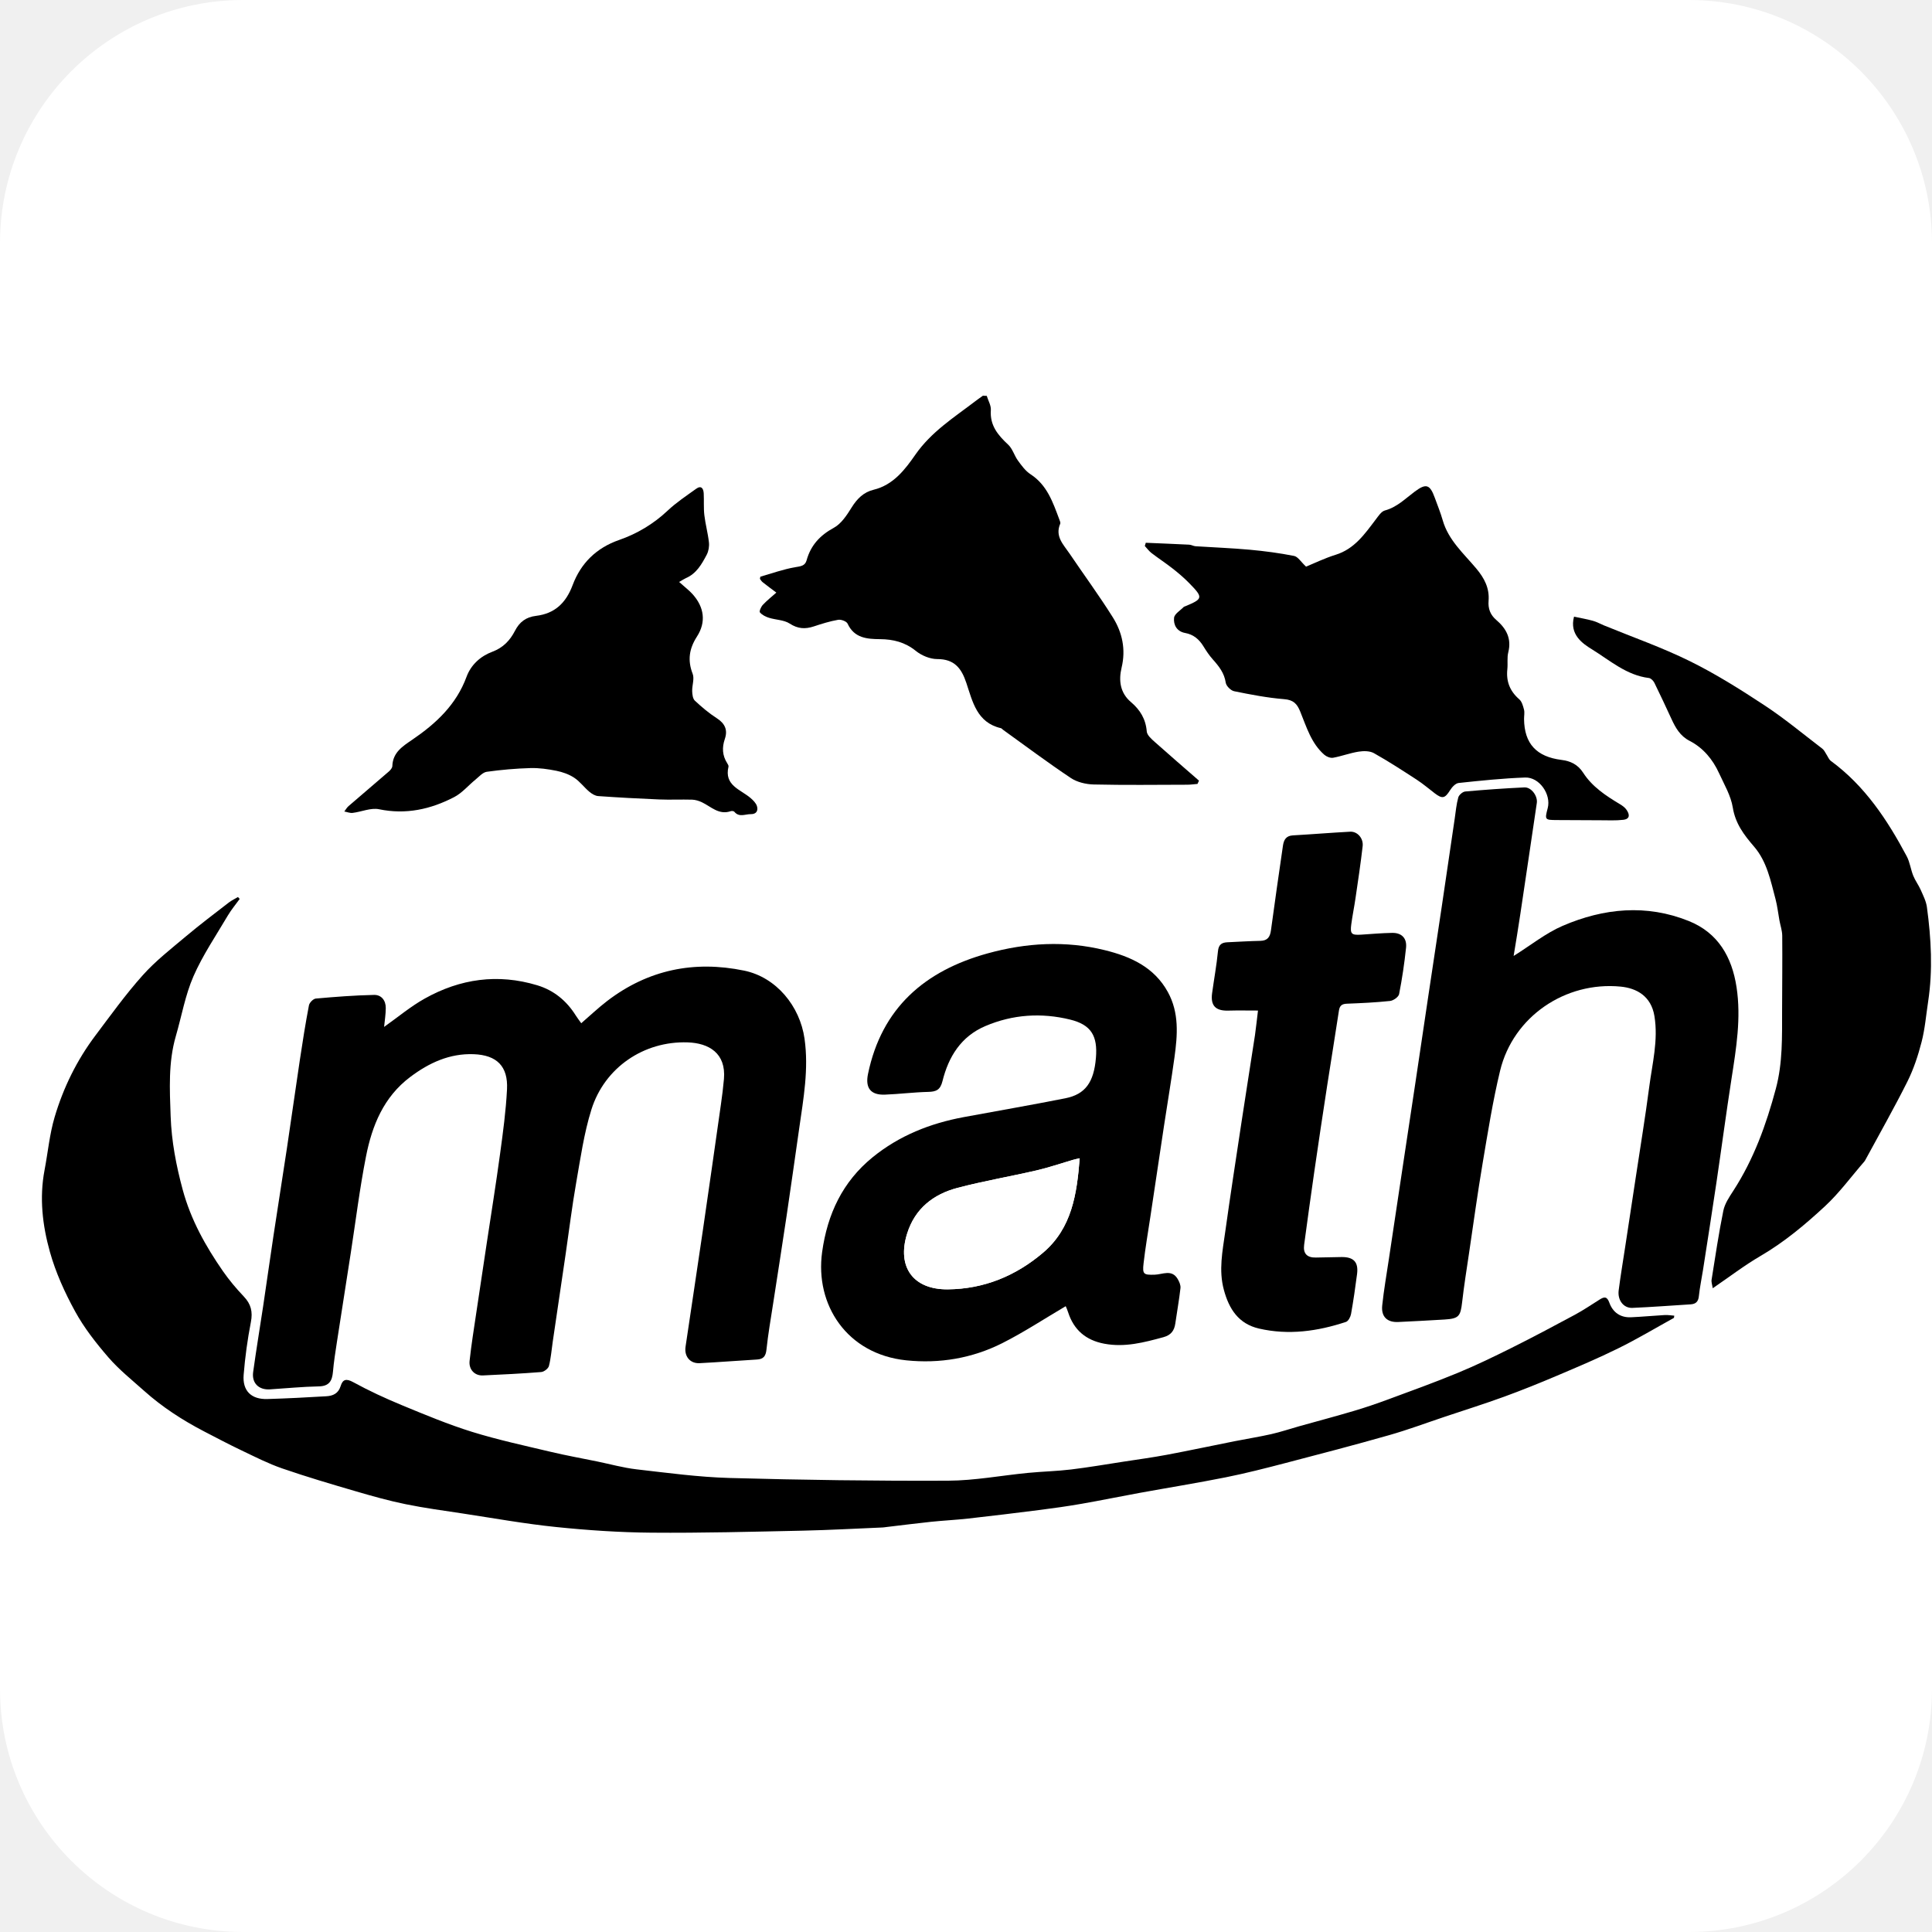
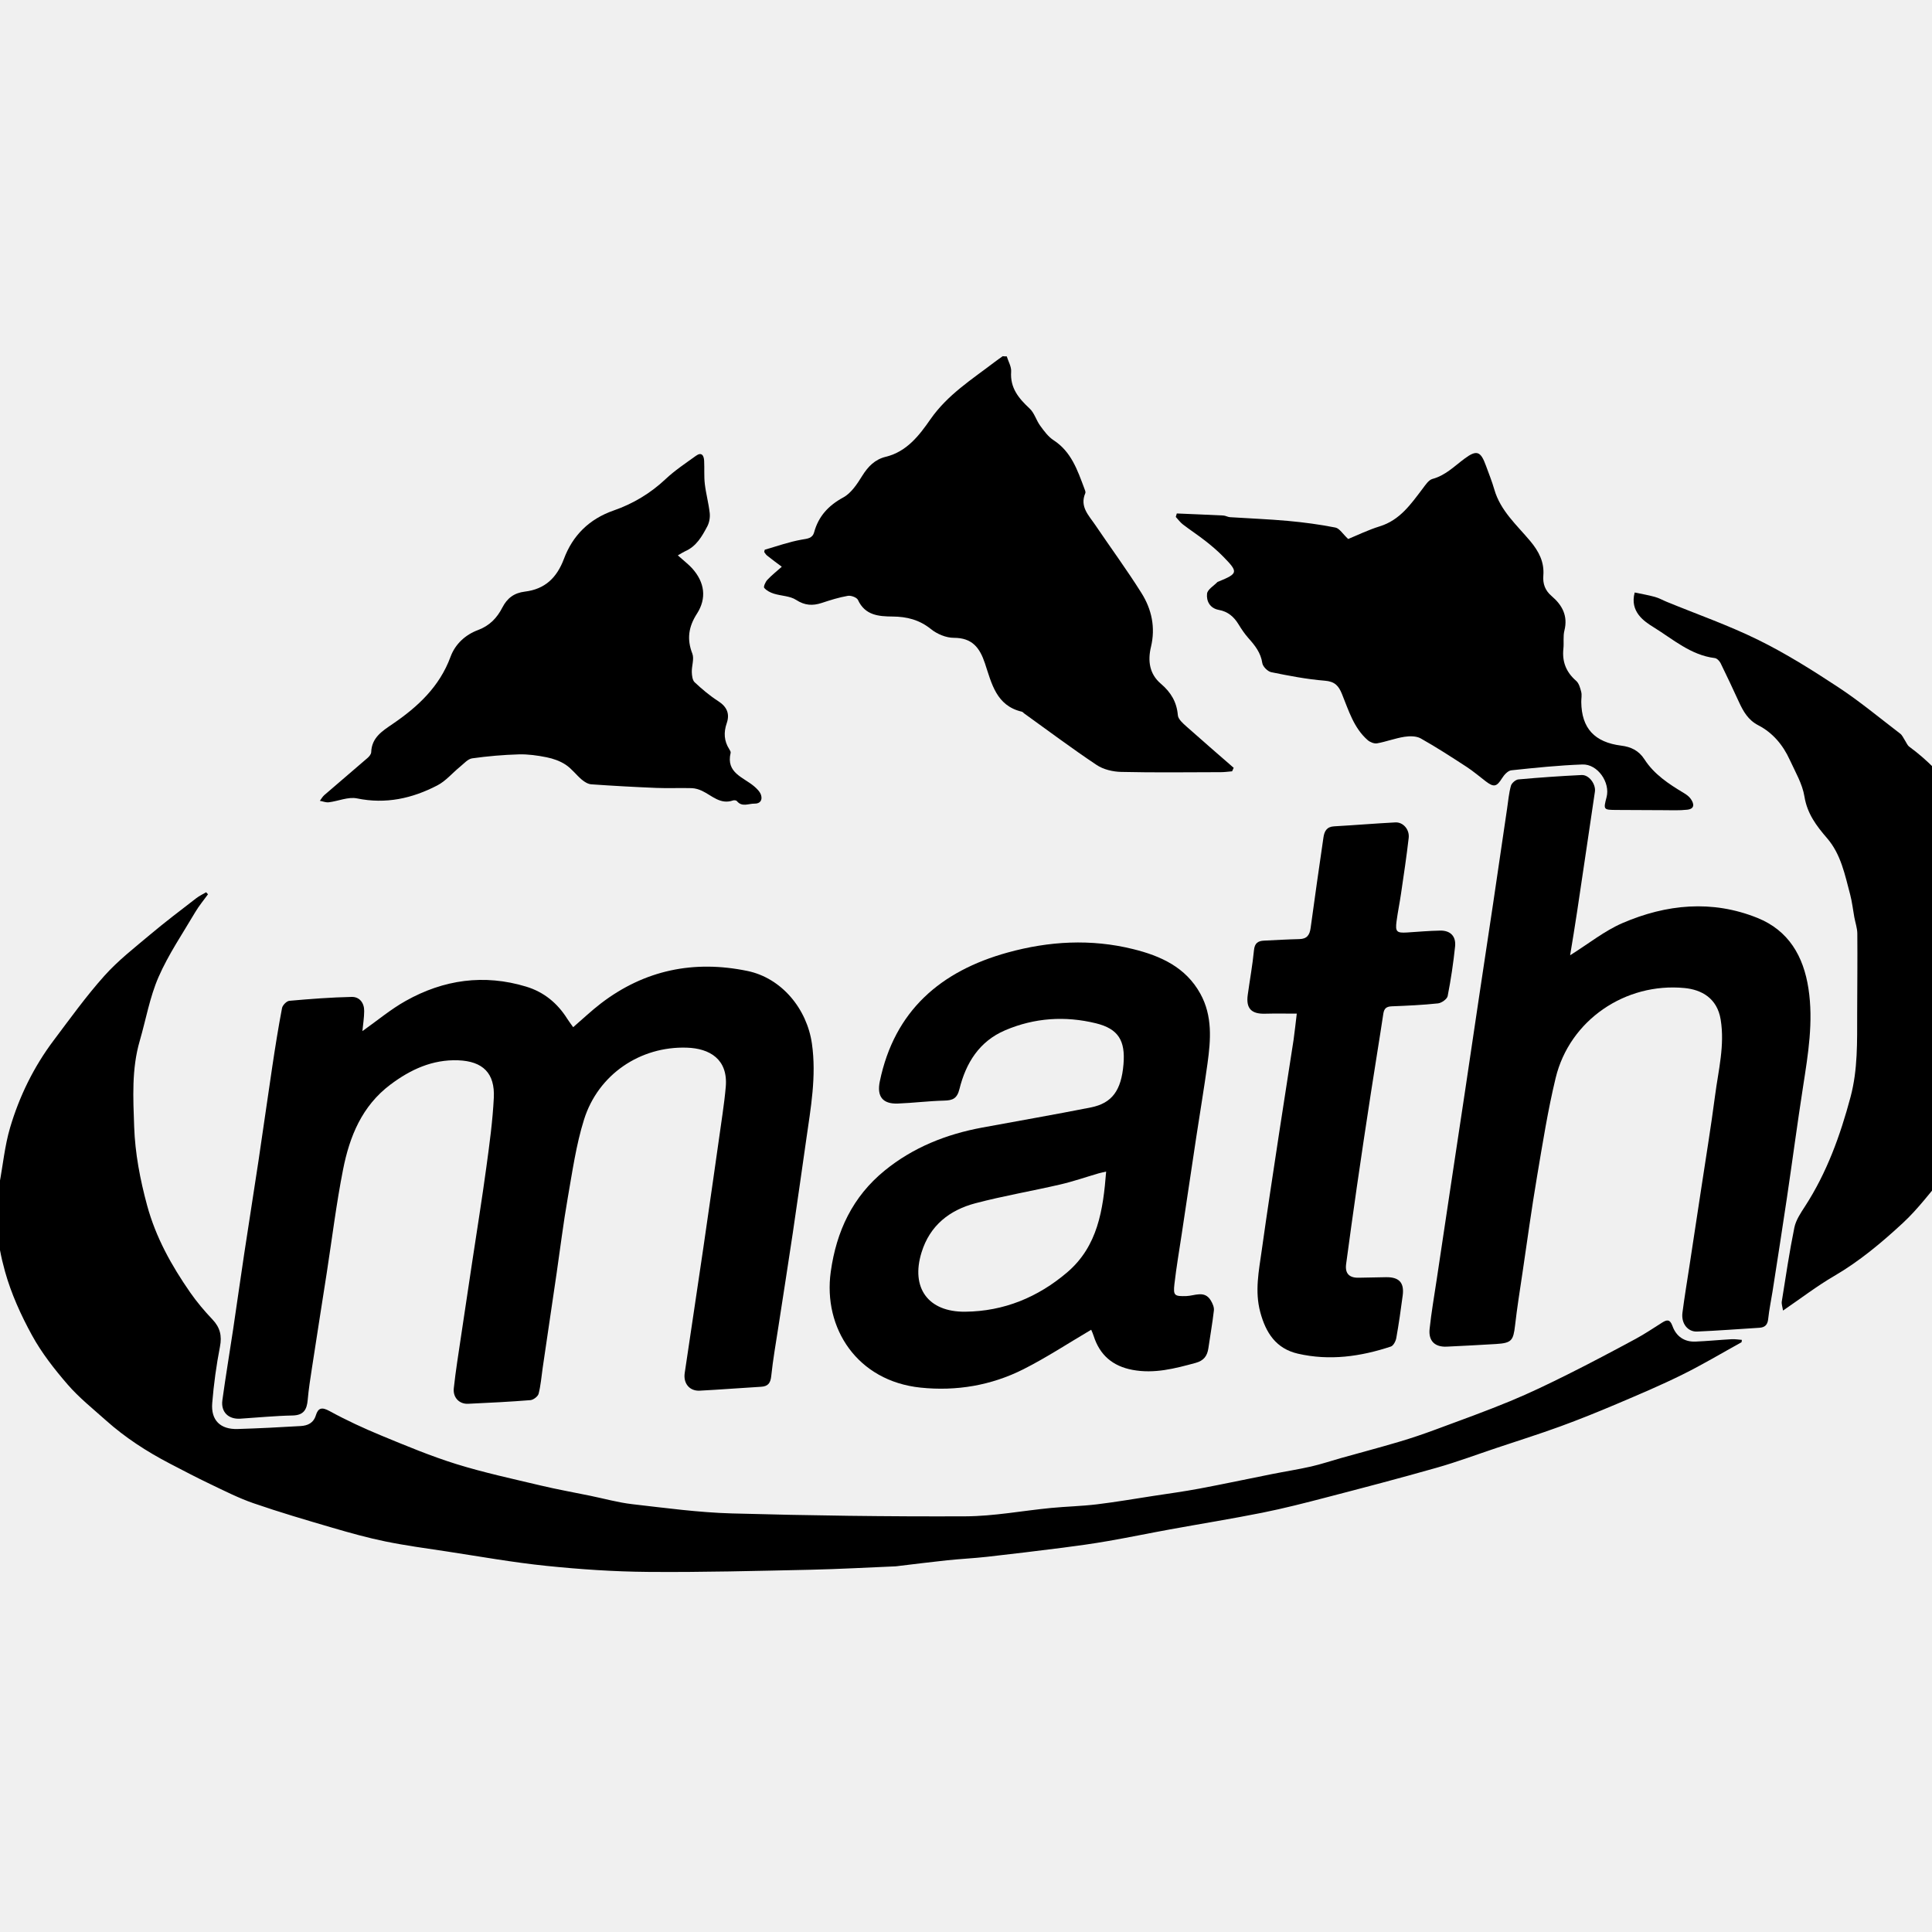
- <svg xmlns="http://www.w3.org/2000/svg" viewBox="22 118 556 556">
-   <style>.st0{fill:#FFFFFF;}</style>
-   <rect x="22" y="118" width="556" height="556" rx="70" fill="#fff" />
+ <svg xmlns="http://www.w3.org/2000/svg" viewBox="35 136 520 520">
+   <style>path{fill:#000}@media (prefers-color-scheme: dark){path{fill:#fff}}</style>
  <g id="qcejso.tif">
    <g>
      <g>
-         <path class="st0" d="M305.97,231.92c90.83,0,181.66,0,272.5,0c0,109.37,0,218.74,0,328.16c-181.6,0-363.23,0-544.94,0     c0-109.36,0-218.76,0-328.16c90.42,0,180.88,0,271.35,0c-0.73,0.53-1.48,1.04-2.2,1.59c-6.14,4.69-12.66,8.78-17.26,15.4     c-2.95,4.25-6.33,8.7-12,10.08c-2.89,0.7-4.76,2.57-6.33,5.1c-1.36,2.19-2.97,4.67-5.11,5.84c-4,2.18-6.65,5.03-7.85,9.36     c-0.47,1.68-1.78,1.72-3.34,2c-3.37,0.59-6.63,1.76-9.93,2.71c-0.09,0.02-0.09,0.32-0.17,0.63c0.22,0.28,0.44,0.69,0.78,0.96     c1.3,1.02,2.63,2,3.95,3c-1.31,1.17-2.7,2.27-3.9,3.54c-0.51,0.55-1.08,1.85-0.83,2.15c0.61,0.73,1.63,1.25,2.58,1.55     c1.99,0.63,4.34,0.6,6,1.68c2.34,1.51,4.44,1.63,6.91,0.82c2.31-0.76,4.64-1.5,7.02-1.91c0.85-0.15,2.41,0.43,2.72,1.1     c1.92,4.17,5.58,4.44,9.35,4.47c3.81,0.03,7.18,0.87,10.28,3.37c1.65,1.33,4.09,2.36,6.17,2.36c4.95-0.01,6.98,2.66,8.38,6.87     c1.79,5.39,3.03,11.4,9.92,13.01c0.24,0.06,0.43,0.33,0.65,0.48c6.48,4.65,12.86,9.44,19.5,13.87c1.82,1.21,4.36,1.81,6.58,1.86     c8.95,0.2,17.9,0.09,26.86,0.07c1,0,2.01-0.15,3.01-0.23c0.14-0.31,0.29-0.63,0.43-0.94c-4.25-3.7-8.52-7.36-12.71-11.12     c-0.95-0.85-2.23-1.96-2.32-3.03c-0.29-3.58-1.9-6.21-4.56-8.47c-3.11-2.64-3.57-6.19-2.68-9.91c1.26-5.25,0.2-10.14-2.55-14.51     c-3.93-6.25-8.32-12.22-12.46-18.35c-1.73-2.55-4.22-4.91-2.66-8.53c0.14-0.33-0.11-0.88-0.27-1.3     c-1.83-4.9-3.48-9.86-8.26-12.95c-1.45-0.94-2.56-2.48-3.61-3.91c-1.06-1.46-1.56-3.43-2.83-4.61c-2.95-2.74-5.3-5.53-4.99-9.93     C307.24,234.7,306.39,233.29,305.97,231.92z M503.74,497.26c0.03-0.2,0.05-0.39,0.08-0.59c-0.92-0.07-1.84-0.23-2.76-0.18     c-3.23,0.18-6.46,0.5-9.69,0.64c-3.07,0.13-5.24-1.42-6.24-4.21c-0.66-1.84-1.47-1.73-2.79-0.89c-2.35,1.48-4.67,3.05-7.11,4.37     c-6.05,3.26-12.13,6.49-18.28,9.56c-5.1,2.54-10.24,5.03-15.5,7.2c-6.61,2.73-13.35,5.16-20.06,7.64     c-3.24,1.2-6.52,2.32-9.84,3.3c-5.22,1.55-10.49,2.94-15.73,4.41c-2.66,0.75-5.29,1.64-7.98,2.25     c-3.49,0.79-7.04,1.34-10.55,2.04c-6.49,1.29-12.97,2.68-19.48,3.9c-4.13,0.78-8.31,1.34-12.47,1.98     c-5.03,0.77-10.05,1.65-15.09,2.25c-4.1,0.49-8.25,0.58-12.37,0.98c-7.68,0.74-15.35,2.22-23.03,2.25     c-20.96,0.09-41.93-0.2-62.88-0.78c-8.95-0.25-17.89-1.47-26.81-2.49c-3.8-0.44-7.53-1.49-11.29-2.26     c-4.47-0.92-8.97-1.73-13.41-2.78c-7.57-1.8-15.19-3.44-22.61-5.74c-6.85-2.13-13.5-4.91-20.14-7.65     c-4.79-1.98-9.52-4.16-14.06-6.65c-2.08-1.14-3.05-0.79-3.64,1.15c-0.65,2.11-2.21,2.79-4.08,2.9c-5.66,0.33-11.33,0.62-17,0.8     c-4.61,0.14-7.19-2.34-6.82-6.98c0.41-5.08,1.11-10.16,2.08-15.17c0.58-2.98,0.03-5.19-2.04-7.36c-2.16-2.27-4.2-4.69-5.99-7.27     c-5.02-7.22-9.24-14.78-11.58-23.42c-1.89-6.98-3.24-14-3.48-21.16c-0.26-7.72-0.71-15.52,1.5-23.11     c1.67-5.74,2.69-11.75,5.06-17.18c2.67-6.11,6.49-11.72,9.9-17.5c0.99-1.68,2.27-3.19,3.41-4.77c-0.17-0.18-0.33-0.36-0.5-0.55     c-0.88,0.53-1.83,0.96-2.64,1.59c-4.14,3.21-8.34,6.37-12.35,9.74c-4.27,3.59-8.73,7.06-12.42,11.19     c-4.89,5.46-9.18,11.47-13.61,17.33c-5.35,7.1-9.23,15.02-11.74,23.49c-1.46,4.94-1.93,10.17-2.9,15.25     c-1.52,7.96-0.61,15.88,1.53,23.49c1.67,5.95,4.29,11.74,7.27,17.18c2.61,4.75,6.04,9.13,9.6,13.25     c3.05,3.52,6.76,6.48,10.25,9.6c5.22,4.67,11.07,8.45,17.27,11.68c3.58,1.86,7.14,3.74,10.78,5.47c3.86,1.84,7.7,3.8,11.72,5.19     c7,2.41,14.11,4.51,21.22,6.59c4.71,1.38,9.46,2.71,14.26,3.69c5.43,1.11,10.95,1.85,16.43,2.68c8.95,1.36,17.87,2.96,26.87,3.89     c9.12,0.94,18.3,1.56,27.46,1.63c14.54,0.11,29.08-0.28,43.62-0.58c7.66-0.16,15.31-0.6,22.96-0.92     c0.36-0.01,0.72-0.08,1.08-0.13c4.27-0.51,8.53-1.06,12.8-1.5c3.58-0.37,7.18-0.55,10.76-0.94c6.78-0.76,13.55-1.57,20.31-2.44     c4.09-0.52,8.17-1.1,12.23-1.8c5.55-0.97,11.08-2.11,16.62-3.12c8.29-1.51,16.62-2.85,24.88-4.5c5.79-1.16,11.51-2.63,17.23-4.12     c9.96-2.6,19.92-5.21,29.82-8.02c5.42-1.54,10.71-3.52,16.05-5.31c5.68-1.9,11.4-3.7,17.03-5.75c5.13-1.87,10.2-3.91,15.22-6.05     c5.94-2.52,11.9-5.04,17.68-7.9C493.21,503.32,498.43,500.2,503.74,497.26z M132.54,413.53c0.18-1.85,0.46-3.63,0.49-5.41     c0.03-2.2-1.25-3.86-3.36-3.81c-5.6,0.12-11.19,0.55-16.77,1.05c-0.74,0.07-1.83,1.18-1.98,1.95     c-0.99,5.22-1.83,10.47-2.62,15.73c-1.28,8.46-2.45,16.94-3.72,25.41c-1.26,8.38-2.59,16.74-3.86,25.12     c-1.02,6.77-1.96,13.56-2.98,20.33c-0.95,6.33-2.01,12.64-2.88,18.97c-0.43,3.17,1.63,5.16,4.82,4.96     c4.69-0.3,9.38-0.77,14.07-0.86c3.01-0.06,3.86-1.59,4.08-4.2c0.25-2.87,0.71-5.72,1.14-8.57c1.31-8.55,2.66-17.1,3.99-25.65     c1.44-9.26,2.57-18.57,4.38-27.75c1.75-8.9,5.08-17.13,12.75-22.89c5.43-4.08,11.33-6.79,18.23-6.54     c6.68,0.24,9.92,3.49,9.6,10.1c-0.31,6.19-1.15,12.37-1.99,18.53c-1.17,8.57-2.55,17.12-3.83,25.67     c-1.01,6.68-2.02,13.36-3.01,20.05c-0.68,4.64-1.45,9.26-1.94,13.92c-0.27,2.51,1.5,4.29,3.83,4.18     c5.6-0.25,11.2-0.53,16.78-0.98c0.81-0.06,2.02-0.99,2.22-1.73c0.58-2.25,0.75-4.61,1.09-6.93c1.24-8.47,2.5-16.93,3.74-25.4     c0.99-6.78,1.81-13.58,3-20.32c1.24-7.09,2.25-14.29,4.39-21.13c3.8-12.16,15.14-19.78,27.7-19.36     c6.07,0.2,11.09,3.07,10.45,10.55c-0.21,2.42-0.52,4.83-0.86,7.23c-1.71,12.04-3.42,24.09-5.18,36.12     c-1.64,11.23-3.35,22.46-5.01,33.69c-0.41,2.78,1.3,4.86,4.04,4.73c5.51-0.28,11-0.72,16.51-1.05c1.9-0.11,2.54-0.99,2.74-2.89     c0.46-4.39,1.23-8.74,1.9-13.11c1.29-8.46,2.64-16.92,3.9-25.39c1.25-8.38,2.43-16.76,3.62-25.14     c1.22-8.56,2.78-17.03,1.53-25.82c-1.33-9.36-8.12-17.66-17.38-19.57c-14.4-2.96-27.63-0.27-39.39,8.72     c-2.56,1.96-4.9,4.19-7.49,6.42c-0.58-0.83-1.12-1.52-1.59-2.26c-2.65-4.22-6.3-7.22-11.07-8.66     c-11.33-3.43-22.19-1.88-32.39,3.83C140.17,407.65,136.55,410.7,132.54,413.53z M328.73,493.88c-0.27-0.25-0.09-0.16-0.03-0.02     c0.25,0.58,0.5,1.16,0.7,1.76c1.64,5.12,5.1,8.07,10.42,9.07c5.9,1.11,11.43-0.36,17.02-1.88c2.19-0.6,3.13-1.88,3.42-3.96     c0.48-3.39,1.1-6.76,1.48-10.16c0.09-0.85-0.35-1.86-0.81-2.64c-1.69-2.87-4.36-1.28-6.62-1.22c-3.14,0.08-3.56-0.08-3.19-3.25     c0.52-4.47,1.29-8.91,1.95-13.37c1.31-8.73,2.6-17.47,3.93-26.2c1-6.59,2.11-13.16,3.02-19.77c0.88-6.39,1.38-12.79-1.91-18.76     c-3.95-7.17-10.72-10.22-18.16-12.05c-11.31-2.78-22.61-2.14-33.74,0.94c-18.03,4.99-30.45,15.65-34.39,34.68     c-0.83,4.03,0.73,6.13,4.87,5.96c4.15-0.17,8.29-0.7,12.44-0.79c2.3-0.05,3.49-0.56,4.12-3.09c1.74-7.02,5.32-12.87,12.33-15.85     c7.91-3.37,16.15-3.89,24.41-1.87c6.08,1.49,7.96,4.71,7.42,11.02c-0.59,7.03-3.05,10.49-8.81,11.63     c-9.72,1.93-19.49,3.6-29.24,5.42c-9.65,1.79-18.56,5.33-26.22,11.56c-8.63,7.03-12.99,16.29-14.52,27.24     c-2.13,15.21,7.14,29.41,24.19,31.19c9.59,1,19-0.59,27.65-4.94C316.68,501.39,322.55,497.51,328.73,493.88z M457.6,393.11     c0.65-3.99,1.33-7.97,1.93-11.96c1.6-10.69,3.17-21.39,4.76-32.08c0.3-1.99-1.57-4.58-3.57-4.49     c-5.68,0.27-11.36,0.66-17.03,1.18c-0.74,0.07-1.8,0.99-2,1.71c-0.55,1.98-0.73,4.07-1.03,6.12c-1.25,8.47-2.48,16.93-3.74,25.4     c-1.27,8.56-2.58,17.11-3.86,25.66c-1.24,8.28-2.46,16.57-3.7,24.86c-1.28,8.55-2.59,17.11-3.87,25.66     c-1.26,8.38-2.52,16.75-3.77,25.13c-0.66,4.46-1.45,8.9-1.92,13.37c-0.34,3.26,1.44,4.92,4.64,4.76     c4.42-0.22,8.85-0.43,13.26-0.71c4.15-0.26,4.63-0.9,5.1-5c0.54-4.74,1.3-9.46,2-14.18c1.28-8.65,2.46-17.31,3.92-25.93     c1.5-8.87,2.89-17.78,5.01-26.51c3.78-15.58,18.78-25.72,34.68-24.19c4.57,0.44,8.79,2.72,9.73,8.49     c1.13,6.97-0.62,13.64-1.5,20.4c-1.12,8.57-2.53,17.11-3.82,25.66c-1.02,6.77-2.06,13.54-3.09,20.31     c-0.64,4.19-1.34,8.36-1.88,12.56c-0.36,2.84,1.42,5.15,3.95,5.04c5.6-0.24,11.18-0.67,16.77-1.02c1.5-0.09,2.19-0.8,2.36-2.37     c0.26-2.5,0.8-4.98,1.18-7.47c1.3-8.37,2.62-16.74,3.86-25.12c1.48-9.98,2.8-19.99,4.35-29.96c1.36-8.75,2.81-17.46,1.45-26.36     c-1.34-8.72-5.34-15.65-13.73-19.03c-12.21-4.92-24.5-3.7-36.31,1.38C466.84,386.54,462.55,390.01,457.6,393.11z M474.98,295.47     c-1.39,5.18,2.56,7.79,5.14,9.39c5.15,3.18,9.96,7.48,16.41,8.26c0.58,0.07,1.27,0.8,1.57,1.39c1.7,3.43,3.31,6.91,4.91,10.39     c1.18,2.56,2.48,4.89,5.21,6.3c3.92,2.03,6.67,5.33,8.49,9.32c1.47,3.24,3.39,6.46,3.95,9.88c0.75,4.63,3.22,7.89,6.09,11.2     c3.75,4.34,4.8,9.87,6.22,15.19c0.53,1.98,0.74,4.04,1.11,6.07c0.27,1.48,0.8,2.96,0.81,4.44c0.06,7.16-0.02,14.31-0.04,21.47     c-0.02,7.55,0.2,15.06-1.79,22.51c-2.78,10.39-6.38,20.36-12.27,29.44c-1.15,1.78-2.44,3.69-2.85,5.7     c-1.34,6.58-2.32,13.23-3.38,19.86c-0.11,0.69,0.18,1.44,0.33,2.46c4.85-3.31,9.13-6.6,13.76-9.3     c6.81-3.97,12.8-8.99,18.51-14.28c4.16-3.85,7.56-8.53,11.3-12.83c0.12-0.14,0.23-0.28,0.31-0.44     c4.07-7.53,8.31-14.98,12.14-22.63c1.79-3.59,3.08-7.49,4.08-11.39c0.97-3.79,1.3-7.75,1.89-11.64     c1.38-9.07,0.87-18.13-0.35-27.16c-0.23-1.71-1.08-3.37-1.79-4.98c-0.62-1.4-1.58-2.66-2.15-4.08c-0.73-1.82-0.97-3.87-1.87-5.58     c-5.58-10.49-12.06-20.29-21.85-27.46c-0.54-0.4-0.81-1.17-1.21-1.77c-0.4-0.59-0.69-1.32-1.22-1.73     c-5.53-4.23-10.91-8.7-16.72-12.53c-6.93-4.56-14.01-9.02-21.44-12.68c-7.97-3.93-16.43-6.89-24.67-10.27     c-1.08-0.44-2.12-1.03-3.23-1.34C478.58,296.15,476.71,295.84,474.98,295.47z M351.74,274.2c-0.1,0.32-0.2,0.65-0.31,0.97     c0.64,0.68,1.2,1.47,1.93,2.03c1.99,1.53,4.1,2.9,6.07,4.45c1.67,1.32,3.3,2.7,4.79,4.22c4.09,4.18,4,4.51-1.31,6.71     c-0.08,0.03-0.19,0.04-0.25,0.1c-0.99,1.04-2.68,2.01-2.81,3.15c-0.22,1.99,0.77,3.93,3.18,4.37c2.41,0.43,4.04,1.82,5.28,3.86     c0.8,1.31,1.67,2.6,2.68,3.74c1.76,1.97,3.32,3.91,3.73,6.71c0.14,0.95,1.45,2.26,2.41,2.45c4.77,0.97,9.58,1.9,14.41,2.29     c2.67,0.21,3.71,1.34,4.62,3.58c1.8,4.41,3.16,9.12,6.93,12.42c0.64,0.55,1.75,1.01,2.53,0.86c2.48-0.45,4.87-1.37,7.35-1.76     c1.42-0.23,3.2-0.24,4.38,0.43c4.22,2.36,8.29,5.01,12.34,7.65c1.81,1.18,3.46,2.59,5.18,3.91c2.2,1.68,2.94,1.45,4.39-0.86     c0.56-0.9,1.58-2.01,2.48-2.11c6.36-0.68,12.74-1.35,19.14-1.57c4.11-0.15,7.54,4.86,6.5,8.8c-0.89,3.37-0.86,3.42,2.65,3.44     c4.18,0.03,8.36,0.06,12.54,0.06c2.19,0,4.39,0.13,6.55-0.13c2.11-0.25,1.8-1.68,0.88-2.96c-0.45-0.63-1.16-1.13-1.84-1.54     c-4.04-2.42-7.99-5.02-10.58-9.05c-1.55-2.41-3.68-3.37-6.25-3.69c-7.19-0.91-10.68-4.67-10.76-11.75     c-0.01-0.9,0.21-1.85-0.01-2.7c-0.27-1.06-0.62-2.34-1.38-3c-2.7-2.34-3.81-5.15-3.42-8.66c0.18-1.61-0.12-3.32,0.27-4.86     c1-3.97-0.59-6.87-3.45-9.3c-1.74-1.48-2.4-3.27-2.22-5.51c0.29-3.65-1.21-6.52-3.55-9.31c-3.62-4.32-8.01-8.15-9.65-13.88     c-0.62-2.17-1.48-4.27-2.25-6.39c-1.42-3.93-2.5-4.31-5.79-1.86c-2.73,2.03-5.12,4.51-8.61,5.44c-1.04,0.28-1.87,1.61-2.62,2.59     c-3.17,4.16-6.11,8.48-11.55,10.16c-3.13,0.97-6.11,2.43-8.51,3.41c-1.47-1.37-2.33-2.86-3.44-3.08     c-4.21-0.83-8.49-1.4-12.77-1.79c-5.18-0.47-10.39-0.66-15.59-1c-0.61-0.04-1.2-0.42-1.81-0.45     C360.08,274.54,355.91,274.38,351.74,274.2z M217.44,285.48c0.99-0.56,1.45-0.87,1.95-1.08c3.05-1.31,4.57-4.02,6-6.73     c0.54-1.03,0.77-2.4,0.64-3.57c-0.29-2.63-1.01-5.21-1.32-7.83c-0.24-2.05-0.07-4.15-0.18-6.23c-0.07-1.44-0.68-2.43-2.22-1.33     c-2.78,2.01-5.68,3.92-8.16,6.26c-4.07,3.84-8.8,6.66-13.92,8.43c-6.69,2.32-11.1,6.78-13.43,13.02     c-1.95,5.2-5.19,8.18-10.5,8.83c-2.95,0.36-4.78,1.78-6.08,4.29c-1.44,2.8-3.41,4.88-6.56,6.06c-3.37,1.26-6.12,3.75-7.39,7.2     c-2.95,8.03-8.8,13.46-15.6,18.09c-2.81,1.91-5.63,3.66-5.75,7.59c-0.02,0.53-0.54,1.16-0.99,1.55c-3.86,3.35-7.77,6.65-11.64,10     c-0.48,0.41-0.8,1.01-1.19,1.53c0.8,0.15,1.62,0.49,2.39,0.4c2.56-0.31,5.25-1.54,7.61-1.05c7.75,1.6,14.86,0.01,21.62-3.5     c2.29-1.19,4.06-3.35,6.11-5.02c1.03-0.84,2.08-2.1,3.26-2.26c4.15-0.59,8.36-0.95,12.55-1.07c2.49-0.07,5.03,0.29,7.48,0.78     c1.78,0.36,3.62,1,5.12,1.99c1.63,1.07,2.85,2.76,4.37,4.04c0.71,0.6,1.67,1.19,2.55,1.25c5.84,0.41,11.68,0.74,17.53,0.97     c3.16,0.13,6.33-0.03,9.5,0.06c0.94,0.03,1.92,0.32,2.78,0.73c2.66,1.25,4.91,3.76,8.34,2.58c0.3-0.1,0.86-0.04,1.03,0.17     c1.39,1.71,3.14,0.67,4.74,0.69c1.63,0.03,2.16-1.04,1.77-2.3c-0.28-0.9-1.1-1.72-1.86-2.36c-2.89-2.46-7.63-3.59-6.33-9.01     c0.07-0.29-0.18-0.7-0.37-0.99c-1.42-2.22-1.53-4.52-0.68-6.99c0.88-2.57,0.05-4.44-2.31-5.95c-2.26-1.46-4.35-3.23-6.32-5.06     c-0.6-0.56-0.74-1.8-0.77-2.74c-0.05-1.67,0.7-3.56,0.14-4.98c-1.53-3.92-1.02-7.24,1.24-10.74c2.68-4.17,2.08-8.45-1.24-12.16     C220.38,287.95,219.21,287.08,217.44,285.48z M384.03,408.82c-0.32,2.57-0.55,4.79-0.88,6.99c-1.28,8.37-2.62,16.73-3.89,25.11     c-1.59,10.51-3.21,21.02-4.68,31.55c-0.77,5.51-1.92,10.99-0.4,16.64c1.5,5.57,4.24,9.82,10.12,11.18     c8.51,1.96,16.87,0.8,25.04-1.92c0.68-0.22,1.3-1.43,1.45-2.27c0.68-3.81,1.23-7.65,1.73-11.49c0.45-3.45-0.99-4.96-4.53-4.9     c-2.44,0.04-4.88,0.08-7.32,0.14c-2.54,0.06-3.72-1.14-3.38-3.67c0.94-6.96,1.89-13.92,2.9-20.88     c1.22-8.38,2.48-16.75,3.76-25.12c1.09-7.13,2.28-14.24,3.35-21.37c0.22-1.45,0.85-1.95,2.29-2.01     c4.15-0.16,8.31-0.35,12.44-0.79c0.96-0.1,2.43-1.15,2.59-1.97c0.87-4.41,1.53-8.88,2-13.36c0.29-2.74-1.26-4.3-3.99-4.26     c-2.98,0.05-5.95,0.33-8.93,0.51c-2.81,0.18-3.21-0.19-2.84-3c0.33-2.5,0.85-4.98,1.21-7.47c0.73-4.99,1.49-9.98,2.06-14.99     c0.26-2.29-1.53-4.28-3.59-4.17c-5.5,0.3-11,0.75-16.5,1.06c-1.99,0.11-2.61,1.34-2.85,2.98c-1.17,8.11-2.36,16.22-3.45,24.35     c-0.26,1.91-0.96,2.98-3.03,3.02c-3.16,0.07-6.32,0.27-9.48,0.41c-1.65,0.08-2.55,0.67-2.74,2.58     c-0.39,4.03-1.13,8.03-1.68,12.04c-0.49,3.62,0.99,5.15,4.64,5.05C378.24,408.76,381.01,408.82,384.03,408.82z" />
        <path d="M305.97,231.92c0.42,1.37,1.28,2.78,1.18,4.12c-0.31,4.4,2.04,7.18,4.99,9.93c1.27,1.18,1.76,3.16,2.83,4.61     c1.04,1.43,2.16,2.97,3.61,3.91c4.77,3.1,6.42,8.06,8.26,12.95c0.16,0.42,0.41,0.96,0.27,1.3c-1.56,3.63,0.94,5.98,2.66,8.53     c4.14,6.12,8.53,12.09,12.46,18.35c2.75,4.37,3.81,9.26,2.55,14.51c-0.89,3.72-0.43,7.27,2.68,9.91     c2.66,2.26,4.27,4.89,4.56,8.47c0.09,1.07,1.37,2.18,2.32,3.03c4.2,3.75,8.47,7.42,12.71,11.12c-0.14,0.31-0.29,0.63-0.43,0.94     c-1,0.08-2.01,0.23-3.01,0.23c-8.95,0.02-17.91,0.14-26.86-0.07c-2.23-0.05-4.77-0.65-6.58-1.86     c-6.63-4.42-13.02-9.21-19.5-13.87c-0.22-0.16-0.41-0.43-0.65-0.48c-6.89-1.61-8.12-7.62-9.92-13.01     c-1.4-4.21-3.43-6.88-8.38-6.87c-2.08,0-4.52-1.02-6.17-2.36c-3.1-2.5-6.48-3.34-10.28-3.37c-3.77-0.03-7.43-0.3-9.35-4.47     c-0.31-0.67-1.87-1.25-2.72-1.1c-2.38,0.41-4.72,1.15-7.02,1.91c-2.47,0.81-4.57,0.7-6.91-0.82c-1.66-1.08-4.01-1.05-6-1.68     c-0.95-0.3-1.97-0.82-2.58-1.55c-0.25-0.3,0.32-1.6,0.83-2.15c1.2-1.28,2.58-2.37,3.9-3.54c-1.32-0.99-2.66-1.97-3.95-3     c-0.33-0.26-0.55-0.67-0.78-0.96c0.08-0.3,0.09-0.6,0.17-0.63c3.3-0.95,6.57-2.12,9.93-2.71c1.56-0.27,2.88-0.32,3.34-2     c1.2-4.33,3.86-7.19,7.85-9.36c2.14-1.17,3.75-3.65,5.11-5.84c1.57-2.52,3.44-4.4,6.33-5.1c5.67-1.37,9.05-5.83,12-10.08     c4.6-6.61,11.12-10.71,17.26-15.4c0.72-0.55,1.46-1.06,2.2-1.59C305.24,231.92,305.6,231.92,305.97,231.92z" />
        <path d="M503.74,497.26c-5.31,2.93-10.53,6.06-15.97,8.74c-5.78,2.86-11.74,5.38-17.68,7.9c-5.02,2.13-10.09,4.18-15.22,6.05     c-5.63,2.05-11.35,3.85-17.03,5.75c-5.35,1.79-10.64,3.77-16.05,5.31c-9.9,2.82-19.86,5.43-29.82,8.02     c-5.71,1.49-11.44,2.96-17.23,4.12c-8.26,1.65-16.59,2.99-24.88,4.5c-5.55,1.01-11.07,2.16-16.62,3.12     c-4.06,0.71-8.14,1.28-12.23,1.8c-6.76,0.86-13.54,1.68-20.31,2.44c-3.58,0.4-7.18,0.57-10.76,0.94c-4.27,0.45-8.53,1-12.8,1.5     c-0.36,0.04-0.72,0.11-1.08,0.13c-7.65,0.32-15.3,0.75-22.96,0.92c-14.54,0.31-29.08,0.7-43.62,0.58     c-9.16-0.07-18.34-0.69-27.46-1.63c-8.99-0.92-17.92-2.53-26.87-3.89c-5.49-0.83-11-1.57-16.43-2.68     c-4.8-0.98-9.55-2.31-14.26-3.69c-7.11-2.08-14.22-4.17-21.22-6.59c-4.03-1.39-7.86-3.35-11.72-5.19     c-3.64-1.73-7.21-3.62-10.78-5.47c-6.21-3.23-12.05-7.01-17.27-11.68c-3.49-3.12-7.2-6.08-10.25-9.6c-3.56-4.12-7-8.5-9.6-13.25     c-2.98-5.43-5.61-11.23-7.27-17.18c-2.13-7.61-3.05-15.52-1.53-23.49c0.97-5.09,1.44-10.31,2.9-15.25     c2.51-8.47,6.39-16.39,11.74-23.49c4.42-5.87,8.72-11.87,13.61-17.33c3.69-4.13,8.15-7.6,12.42-11.19     c4.01-3.37,8.2-6.53,12.35-9.74c0.81-0.62,1.76-1.06,2.64-1.59c0.17,0.18,0.33,0.36,0.5,0.55c-1.15,1.59-2.42,3.1-3.41,4.77     c-3.4,5.78-7.23,11.39-9.9,17.5c-2.37,5.43-3.39,11.44-5.06,17.18c-2.21,7.59-1.77,15.39-1.5,23.11     c0.25,7.16,1.59,14.18,3.48,21.16c2.35,8.65,6.57,16.2,11.58,23.42c1.79,2.57,3.83,5,5.99,7.27c2.07,2.17,2.62,4.39,2.04,7.36     c-0.97,5-1.67,10.09-2.08,15.17c-0.38,4.63,2.2,7.12,6.82,6.98c5.67-0.17,11.34-0.46,17-0.8c1.87-0.11,3.43-0.79,4.08-2.9     c0.6-1.94,1.56-2.29,3.64-1.15c4.54,2.49,9.27,4.67,14.06,6.65c6.64,2.74,13.29,5.52,20.14,7.65c7.42,2.3,15.04,3.94,22.61,5.74     c4.44,1.06,8.94,1.86,13.41,2.78c3.76,0.77,7.49,1.82,11.29,2.26c8.92,1.02,17.85,2.24,26.81,2.49     c20.95,0.58,41.92,0.87,62.88,0.78c7.68-0.03,15.35-1.51,23.03-2.25c4.12-0.4,8.26-0.48,12.37-0.98     c5.05-0.61,10.07-1.48,15.09-2.25c4.16-0.64,8.33-1.2,12.47-1.98c6.51-1.22,12.98-2.61,19.48-3.9c3.51-0.7,7.06-1.25,10.55-2.04     c2.69-0.61,5.32-1.5,7.98-2.25c5.24-1.47,10.51-2.86,15.73-4.41c3.32-0.98,6.6-2.1,9.84-3.3c6.71-2.48,13.45-4.91,20.06-7.64     c5.26-2.17,10.41-4.66,15.5-7.2c6.15-3.07,12.23-6.3,18.28-9.56c2.45-1.32,4.76-2.89,7.11-4.37c1.32-0.83,2.12-0.95,2.79,0.89     c1,2.79,3.18,4.35,6.24,4.21c3.23-0.14,6.46-0.46,9.69-0.64c0.91-0.05,1.84,0.11,2.76,0.18     C503.8,496.87,503.77,497.07,503.74,497.26z" />
        <path d="M132.54,413.53c4-2.83,7.62-5.88,11.68-8.15c10.2-5.72,21.06-7.26,32.39-3.83c4.77,1.44,8.42,4.44,11.07,8.66     c0.47,0.74,1.01,1.44,1.59,2.26c2.59-2.23,4.93-4.46,7.49-6.42c11.76-8.99,25-11.69,39.39-8.72     c9.26,1.91,16.04,10.21,17.38,19.57c1.25,8.79-0.31,17.26-1.53,25.82c-1.2,8.38-2.38,16.77-3.62,25.14     c-1.26,8.47-2.6,16.93-3.9,25.39c-0.67,4.36-1.44,8.72-1.9,13.11c-0.2,1.9-0.85,2.78-2.74,2.89c-5.5,0.32-11,0.77-16.51,1.05     c-2.74,0.14-4.45-1.95-4.04-4.73c1.66-11.23,3.37-22.46,5.01-33.69c1.76-12.04,3.47-24.08,5.18-36.12     c0.34-2.4,0.65-4.82,0.86-7.23c0.65-7.48-4.38-10.35-10.45-10.55c-12.56-0.42-23.89,7.2-27.7,19.36     c-2.14,6.83-3.14,14.04-4.39,21.13c-1.18,6.74-2.01,13.55-3,20.32c-1.24,8.47-2.49,16.93-3.74,25.4     c-0.34,2.32-0.51,4.68-1.09,6.93c-0.19,0.74-1.41,1.67-2.22,1.73c-5.58,0.45-11.18,0.72-16.78,0.98     c-2.33,0.11-4.1-1.67-3.83-4.18c0.5-4.66,1.26-9.29,1.94-13.92c0.99-6.69,2-13.37,3.01-20.05c1.29-8.56,2.67-17.1,3.83-25.67     c0.84-6.15,1.68-12.33,1.99-18.53c0.33-6.61-2.92-9.85-9.6-10.1c-6.9-0.25-12.8,2.46-18.23,6.54c-7.67,5.76-11,13.99-12.75,22.89     c-1.81,9.18-2.95,18.5-4.38,27.75c-1.33,8.55-2.68,17.09-3.99,25.65c-0.44,2.85-0.89,5.7-1.14,8.57     c-0.23,2.61-1.07,4.14-4.08,4.2c-4.69,0.09-9.38,0.56-14.07,0.86c-3.18,0.2-5.25-1.79-4.82-4.96c0.87-6.34,1.93-12.65,2.88-18.97     c1.01-6.77,1.96-13.56,2.98-20.33c1.26-8.38,2.6-16.74,3.86-25.12c1.27-8.47,2.45-16.95,3.72-25.41     c0.79-5.26,1.62-10.51,2.62-15.73c0.15-0.78,1.24-1.89,1.98-1.95c5.58-0.5,11.17-0.93,16.77-1.05c2.11-0.04,3.39,1.61,3.36,3.81     C133.01,409.9,132.72,411.68,132.54,413.53z" />
        <path d="M328.73,493.88c-6.18,3.64-12.05,7.51-18.29,10.66c-8.65,4.36-18.05,5.94-27.65,4.94     c-17.05-1.77-26.31-15.97-24.19-31.19c1.53-10.95,5.89-20.21,14.52-27.24c7.66-6.24,16.58-9.77,26.22-11.56     c9.75-1.81,19.52-3.49,29.24-5.42c5.76-1.14,8.22-4.6,8.81-11.63c0.53-6.31-1.35-9.53-7.42-11.02c-8.26-2.02-16.5-1.5-24.41,1.87     c-7.01,2.99-10.59,8.83-12.33,15.85c-0.63,2.54-1.82,3.04-4.12,3.09c-4.15,0.1-8.29,0.63-12.44,0.79     c-4.14,0.16-5.7-1.94-4.87-5.96c3.94-19.02,16.36-29.69,34.39-34.68c11.14-3.08,22.44-3.73,33.74-0.94     c7.45,1.83,14.22,4.88,18.16,12.05c3.29,5.98,2.79,12.37,1.91,18.76c-0.91,6.6-2.02,13.18-3.02,19.77     c-1.32,8.73-2.62,17.47-3.93,26.2c-0.67,4.45-1.44,8.9-1.95,13.37c-0.37,3.17,0.05,3.33,3.19,3.25c2.26-0.06,4.93-1.64,6.62,1.22     c0.46,0.78,0.91,1.79,0.81,2.64c-0.38,3.4-1,6.77-1.48,10.16c-0.3,2.08-1.23,3.36-3.42,3.96c-5.59,1.52-11.12,2.99-17.02,1.88     c-5.31-1-8.77-3.95-10.42-9.07c-0.19-0.6-0.44-1.19-0.7-1.76C328.64,493.72,328.46,493.63,328.73,493.88z M332.72,451.33     c-0.88,0.21-1.46,0.32-2.03,0.48c-3.46,1.01-6.88,2.2-10.39,3.01c-7.55,1.75-15.22,3.05-22.71,5.02     c-7,1.84-12.3,5.96-14.55,13.23c-2.96,9.54,1.75,16.08,11.73,15.98c10.44-0.1,19.59-3.89,27.47-10.6     C330.48,471.41,331.91,461.64,332.72,451.33z" />
        <path d="M457.6,393.11c4.95-3.09,9.24-6.57,14.11-8.67c11.81-5.08,24.09-6.3,36.31-1.38c8.39,3.38,12.4,10.3,13.73,19.03     c1.36,8.9-0.09,17.61-1.45,26.36c-1.55,9.97-2.87,19.97-4.35,29.96c-1.24,8.38-2.56,16.75-3.86,25.12     c-0.39,2.49-0.92,4.97-1.18,7.47c-0.16,1.57-0.86,2.27-2.36,2.37c-5.59,0.35-11.18,0.78-16.77,1.02     c-2.53,0.11-4.31-2.2-3.95-5.04c0.54-4.2,1.24-8.37,1.88-12.56c1.03-6.77,2.07-13.54,3.09-20.31c1.29-8.55,2.7-17.09,3.82-25.66     c0.88-6.76,2.64-13.43,1.5-20.4c-0.94-5.78-5.16-8.05-9.73-8.49c-15.89-1.53-30.9,8.6-34.68,24.19     c-2.11,8.73-3.51,17.64-5.01,26.51c-1.46,8.62-2.64,17.28-3.92,25.93c-0.7,4.72-1.46,9.44-2,14.18c-0.47,4.1-0.95,4.74-5.1,5     c-4.42,0.28-8.84,0.49-13.26,0.71c-3.2,0.16-4.98-1.51-4.64-4.76c0.47-4.48,1.26-8.92,1.92-13.37     c1.25-8.38,2.51-16.75,3.77-25.13c1.29-8.55,2.59-17.1,3.87-25.66c1.24-8.28,2.46-16.57,3.7-24.86     c1.28-8.56,2.59-17.11,3.86-25.66c1.26-8.46,2.49-16.93,3.74-25.4c0.3-2.05,0.48-4.14,1.03-6.12c0.2-0.72,1.26-1.64,2-1.71     c5.67-0.51,11.35-0.91,17.03-1.18c2.01-0.09,3.87,2.5,3.57,4.49c-1.59,10.69-3.15,21.39-4.76,32.08     C458.93,385.14,458.25,389.11,457.6,393.11z" />
        <path d="M474.98,295.47c1.73,0.37,3.6,0.68,5.41,1.18c1.12,0.3,2.15,0.9,3.23,1.34c8.24,3.38,16.7,6.34,24.67,10.27     c7.43,3.66,14.51,8.12,21.44,12.68c5.81,3.82,11.19,8.3,16.72,12.53c0.54,0.41,0.83,1.14,1.22,1.73c0.4,0.6,0.67,1.37,1.21,1.77     c9.78,7.17,16.27,16.97,21.85,27.46c0.91,1.71,1.14,3.76,1.87,5.58c0.57,1.42,1.53,2.68,2.15,4.08c0.71,1.62,1.56,3.27,1.79,4.98     c1.22,9.03,1.73,18.09,0.35,27.16c-0.59,3.89-0.91,7.85-1.89,11.64c-1,3.89-2.29,7.8-4.08,11.39     c-3.83,7.65-8.07,15.1-12.14,22.63c-0.09,0.16-0.19,0.31-0.31,0.44c-3.74,4.31-7.14,8.98-11.3,12.83     c-5.71,5.29-11.7,10.31-18.51,14.28c-4.63,2.7-8.91,5.99-13.76,9.3c-0.15-1.02-0.44-1.77-0.33-2.46     c1.06-6.63,2.04-13.28,3.38-19.86c0.41-2.01,1.69-3.92,2.85-5.7c5.89-9.08,9.49-19.05,12.27-29.44     c1.99-7.45,1.77-14.96,1.79-22.51c0.02-7.16,0.1-14.31,0.04-21.47c-0.01-1.48-0.54-2.96-0.81-4.44     c-0.37-2.02-0.59-4.09-1.11-6.07c-1.42-5.32-2.47-10.85-6.22-15.19c-2.86-3.31-5.34-6.58-6.09-11.2     c-0.55-3.42-2.47-6.65-3.95-9.88c-1.82-3.99-4.57-7.3-8.49-9.32c-2.73-1.41-4.03-3.74-5.21-6.3c-1.61-3.48-3.22-6.96-4.91-10.39     c-0.29-0.59-0.99-1.32-1.57-1.39c-6.45-0.78-11.26-5.08-16.41-8.26C477.53,303.26,473.59,300.65,474.98,295.47z" />
        <path d="M351.74,274.2c4.17,0.18,8.34,0.34,12.51,0.55c0.61,0.03,1.2,0.41,1.81,0.45c5.2,0.34,10.41,0.53,15.59,1     c4.28,0.39,8.56,0.96,12.77,1.79c1.11,0.22,1.97,1.71,3.44,3.08c2.4-0.98,5.38-2.44,8.51-3.41c5.44-1.68,8.38-5.99,11.55-10.16     c0.75-0.98,1.59-2.31,2.62-2.59c3.49-0.94,5.88-3.41,8.61-5.44c3.29-2.45,4.37-2.07,5.79,1.86c0.77,2.12,1.63,4.22,2.25,6.39     c1.64,5.74,6.03,9.56,9.65,13.88c2.34,2.79,3.84,5.66,3.55,9.31c-0.18,2.24,0.49,4.03,2.22,5.51c2.86,2.44,4.45,5.33,3.45,9.3     c-0.39,1.54-0.1,3.25-0.27,4.86c-0.38,3.51,0.73,6.32,3.42,8.66c0.77,0.66,1.11,1.94,1.38,3c0.21,0.85,0,1.8,0.01,2.7     c0.08,7.08,3.57,10.84,10.76,11.75c2.56,0.32,4.7,1.28,6.25,3.69c2.59,4.03,6.54,6.63,10.58,9.05c0.68,0.41,1.39,0.91,1.84,1.54     c0.92,1.27,1.23,2.71-0.88,2.96c-2.16,0.25-4.36,0.13-6.55,0.13c-4.18,0-8.36-0.04-12.54-0.06c-3.5-0.02-3.53-0.07-2.65-3.44     c1.04-3.94-2.4-8.95-6.5-8.8c-6.39,0.23-12.77,0.89-19.14,1.57c-0.91,0.1-1.92,1.21-2.48,2.11c-1.45,2.31-2.19,2.54-4.39,0.86     c-1.72-1.31-3.37-2.73-5.18-3.91c-4.06-2.64-8.12-5.28-12.34-7.65c-1.19-0.66-2.96-0.65-4.38-0.43     c-2.48,0.39-4.88,1.31-7.35,1.76c-0.78,0.14-1.9-0.31-2.53-0.86c-3.77-3.29-5.13-8.01-6.93-12.42c-0.91-2.24-1.95-3.37-4.62-3.58     c-4.84-0.39-9.65-1.32-14.41-2.29c-0.97-0.2-2.27-1.51-2.41-2.45c-0.41-2.79-1.97-4.74-3.73-6.71c-1.02-1.14-1.88-2.44-2.68-3.74     c-1.24-2.04-2.88-3.43-5.28-3.86c-2.42-0.44-3.4-2.38-3.18-4.37c0.12-1.14,1.82-2.11,2.81-3.15c0.06-0.06,0.17-0.06,0.25-0.1     c5.31-2.19,5.4-2.53,1.31-6.71c-1.48-1.52-3.12-2.91-4.79-4.22c-1.97-1.55-4.08-2.92-6.07-4.45c-0.73-0.56-1.29-1.35-1.93-2.03     C351.53,274.85,351.63,274.52,351.74,274.2z" />
        <path d="M217.44,285.48c1.78,1.6,2.95,2.47,3.9,3.54c3.32,3.72,3.92,8,1.24,12.16c-2.25,3.5-2.76,6.82-1.24,10.74     c0.55,1.42-0.19,3.31-0.14,4.98c0.03,0.94,0.17,2.18,0.77,2.74c1.97,1.84,4.06,3.61,6.32,5.06c2.35,1.51,3.19,3.39,2.31,5.95     c-0.85,2.47-0.74,4.77,0.68,6.99c0.19,0.3,0.44,0.71,0.37,0.99c-1.3,5.42,3.43,6.54,6.33,9.01c0.76,0.65,1.58,1.46,1.86,2.36     c0.39,1.27-0.15,2.33-1.77,2.3c-1.6-0.03-3.35,1.01-4.74-0.69c-0.17-0.21-0.73-0.27-1.03-0.17c-3.43,1.19-5.68-1.32-8.34-2.58     c-0.86-0.4-1.84-0.7-2.78-0.73c-3.16-0.09-6.34,0.07-9.5-0.06c-5.85-0.24-11.69-0.56-17.53-0.97c-0.88-0.06-1.84-0.65-2.55-1.25     c-1.52-1.28-2.73-2.97-4.37-4.04c-1.5-0.99-3.34-1.63-5.12-1.99c-2.45-0.49-4.99-0.85-7.48-0.78c-4.19,0.12-8.4,0.49-12.55,1.07     c-1.17,0.17-2.22,1.42-3.26,2.26c-2.05,1.67-3.82,3.83-6.11,5.02c-6.76,3.51-13.87,5.1-21.62,3.5c-2.36-0.49-5.05,0.74-7.61,1.05     c-0.77,0.09-1.59-0.26-2.39-0.4c0.39-0.51,0.71-1.11,1.19-1.53c3.87-3.35,7.78-6.65,11.64-10c0.45-0.39,0.97-1.02,0.99-1.55     c0.13-3.93,2.95-5.68,5.75-7.59c6.8-4.63,12.65-10.06,15.6-18.09c1.27-3.45,4.01-5.94,7.39-7.2c3.15-1.18,5.12-3.26,6.56-6.06     c1.3-2.52,3.13-3.93,6.08-4.29c5.31-0.65,8.55-3.63,10.5-8.83c2.34-6.24,6.74-10.7,13.43-13.02c5.12-1.78,9.86-4.6,13.92-8.43     c2.48-2.34,5.38-4.25,8.16-6.26c1.53-1.11,2.15-0.11,2.22,1.33c0.11,2.07-0.06,4.17,0.18,6.23c0.31,2.63,1.03,5.21,1.32,7.83     c0.13,1.16-0.1,2.54-0.64,3.57c-1.43,2.7-2.95,5.42-6,6.73C218.88,284.61,218.43,284.92,217.44,285.48z" />
        <path d="M384.03,408.82c-3.03,0-5.79-0.06-8.56,0.02c-3.66,0.1-5.14-1.43-4.64-5.05c0.55-4.02,1.29-8.01,1.68-12.04     c0.18-1.91,1.08-2.51,2.74-2.58c3.16-0.15,6.32-0.34,9.48-0.41c2.06-0.05,2.77-1.11,3.03-3.02c1.09-8.12,2.28-16.24,3.45-24.35     c0.24-1.64,0.86-2.87,2.85-2.98c5.5-0.31,11-0.77,16.5-1.06c2.06-0.11,3.85,1.88,3.59,4.17c-0.57,5.01-1.33,10-2.06,14.99     c-0.36,2.5-0.88,4.97-1.21,7.47c-0.37,2.81,0.04,3.17,2.84,3c2.98-0.19,5.95-0.46,8.93-0.51c2.72-0.04,4.27,1.52,3.99,4.26     c-0.47,4.48-1.13,8.94-2,13.36c-0.16,0.82-1.63,1.86-2.59,1.97c-4.13,0.44-8.29,0.63-12.44,0.79c-1.44,0.06-2.07,0.55-2.29,2.01     c-1.07,7.13-2.26,14.24-3.35,21.37c-1.29,8.37-2.55,16.74-3.76,25.12c-1.01,6.95-1.95,13.91-2.9,20.88     c-0.34,2.53,0.84,3.73,3.38,3.67c2.44-0.06,4.88-0.1,7.32-0.14c3.54-0.06,4.98,1.44,4.53,4.9c-0.5,3.84-1.05,7.68-1.73,11.49     c-0.15,0.84-0.78,2.04-1.45,2.27c-8.17,2.71-16.52,3.88-25.04,1.92c-5.88-1.36-8.63-5.61-10.12-11.18     c-1.52-5.65-0.37-11.13,0.4-16.64c1.47-10.53,3.09-21.04,4.68-31.55c1.27-8.37,2.61-16.74,3.89-25.11     C383.49,413.61,383.71,411.39,384.03,408.82z" />
-         <path class="st0" d="M332.72,451.33c-0.81,10.31-2.24,20.08-10.49,27.13c-7.88,6.72-17.02,10.5-27.47,10.6     c-9.98,0.09-14.68-6.44-11.73-15.98c2.26-7.27,7.56-11.39,14.55-13.23c7.49-1.97,15.16-3.27,22.71-5.02     c3.51-0.81,6.93-2,10.39-3.01C331.25,451.64,331.84,451.53,332.72,451.33z" />
      </g>
    </g>
  </g>
</svg>
